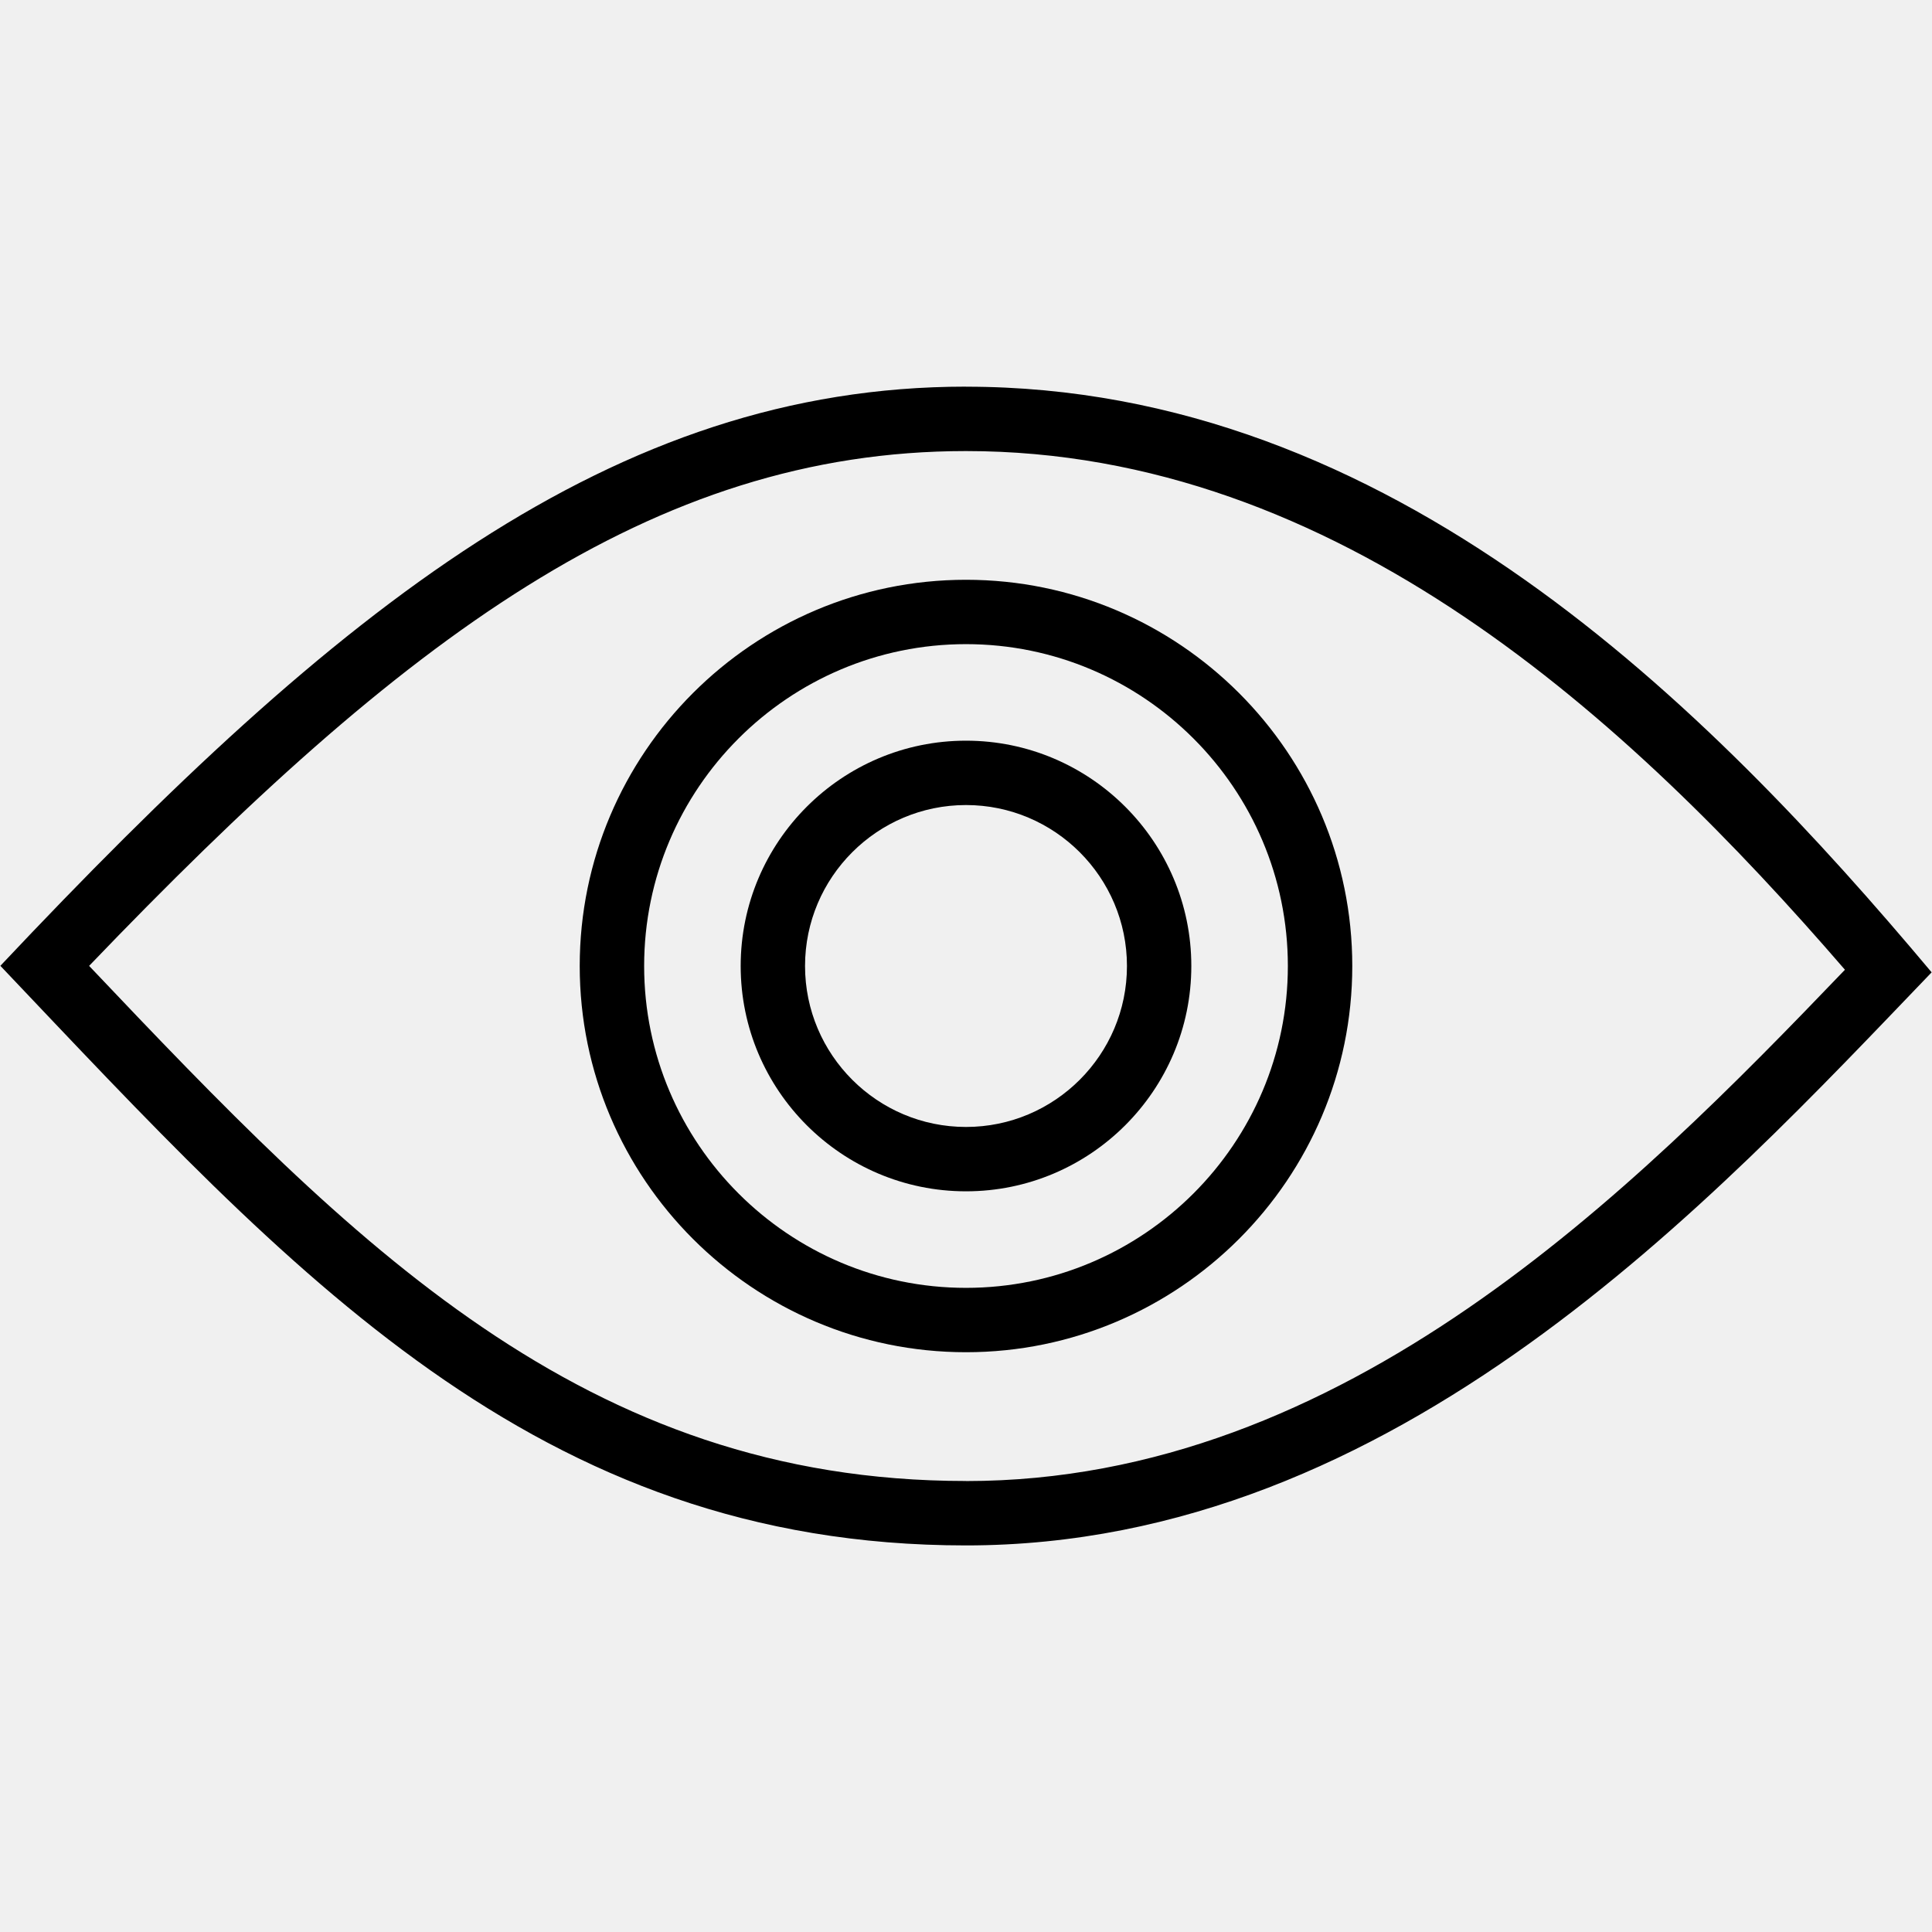
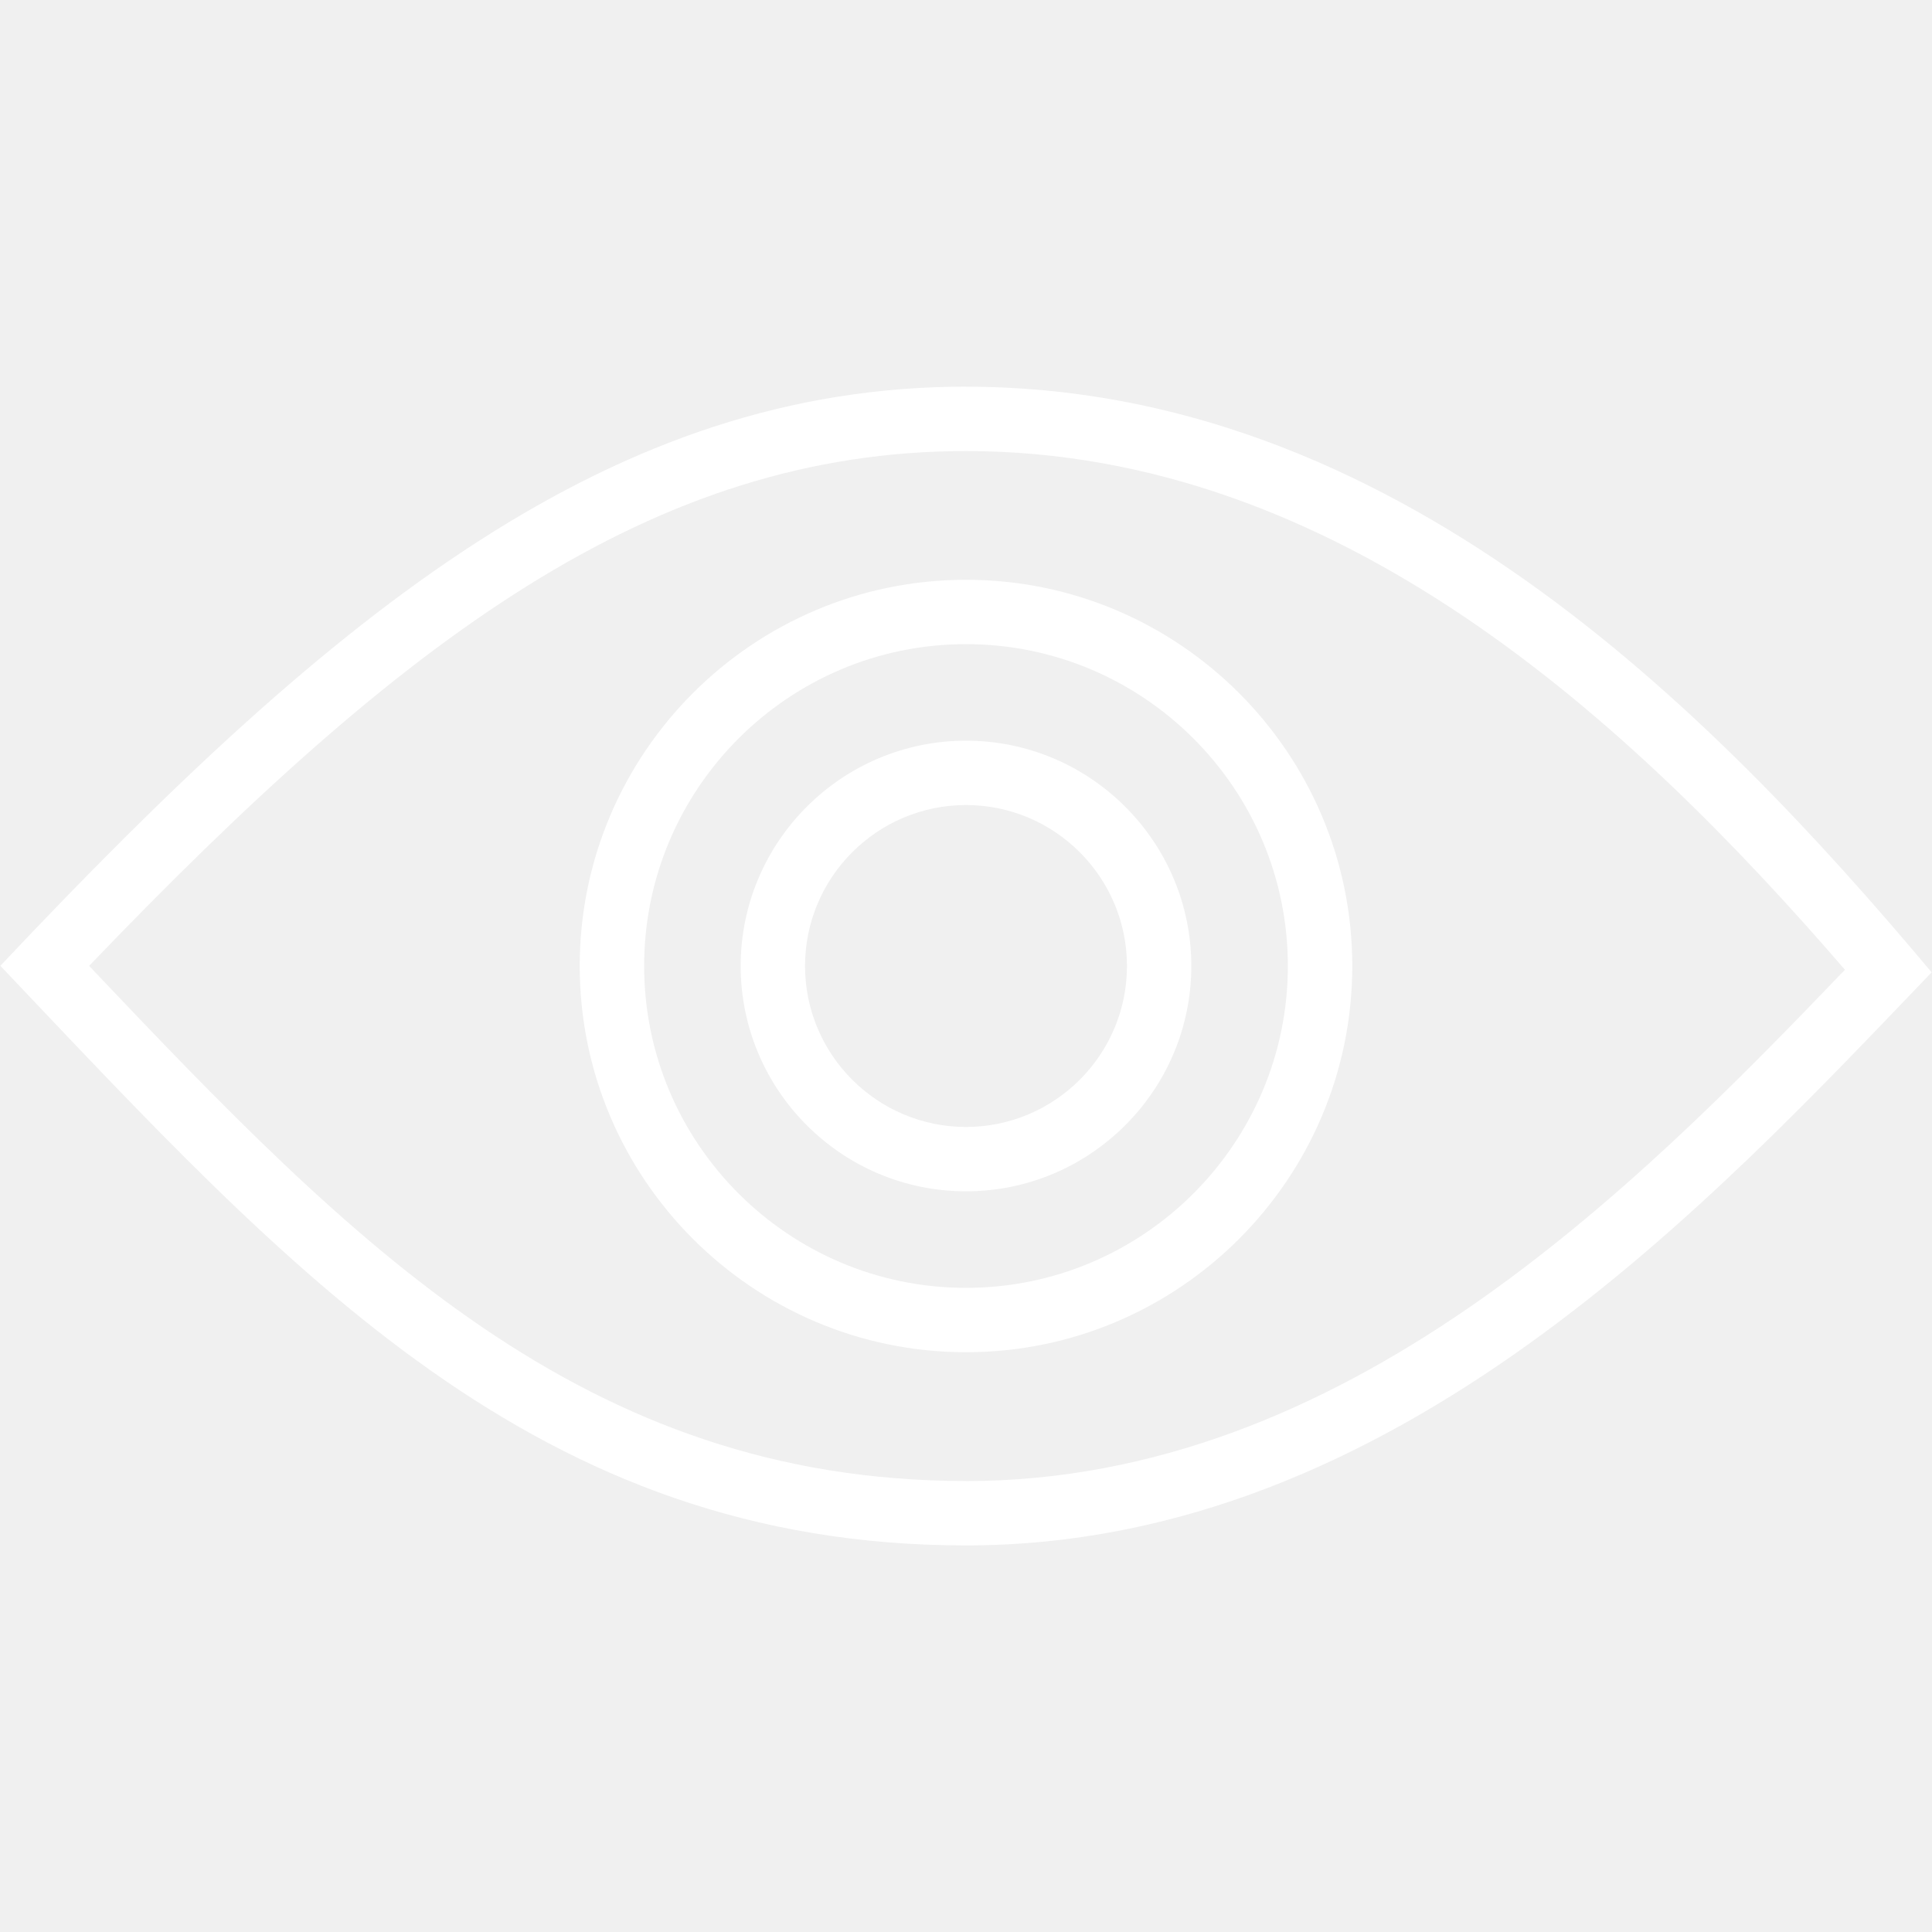
- <svg xmlns="http://www.w3.org/2000/svg" version="1.1" width="32" height="32" viewBox="0 0 32 32">
+ <svg xmlns="http://www.w3.org/2000/svg" fill="white" version="1.1" width="32" height="32" viewBox="0 0 32 32">
  <g id="icomoon-ignore">
</g>
-   <path d="M16 6.404c-5.847 0-10.404 3.66-15.994 9.593 4.816 5.073 8.857 9.6 15.994 9.6s12.382-5.73 15.994-9.492c-3.697-4.407-8.943-9.7-15.994-9.7zM16 24.53c-6.336 0-10.16-3.929-14.524-8.532 5.192-5.414 9.32-8.527 14.524-8.527 6.161 0 10.975 4.443 14.558 8.591-3.523 3.674-8.293 8.469-14.558 8.469z" fill="#000000" />
-   <path d="M16 9.603c-3.528 0-6.398 2.87-6.398 6.397s2.87 6.397 6.398 6.397 6.398-2.87 6.398-6.397-2.87-6.397-6.398-6.397zM16 21.331c-2.939 0-5.331-2.391-5.331-5.331s2.392-5.331 5.331-5.331 5.331 2.391 5.331 5.331c0 2.939-2.392 5.331-5.331 5.331z" fill="#000000" />
-   <path d="M16 12.268c-2.058 0-3.732 1.674-3.732 3.732s1.674 3.732 3.732 3.732c2.058 0 3.732-1.674 3.732-3.732s-1.674-3.732-3.732-3.732zM16 18.666c-1.47 0-2.666-1.196-2.666-2.666s1.196-2.666 2.666-2.666 2.666 1.196 2.666 2.666c0 1.47-1.196 2.666-2.666 2.666z" fill="#000000" />
+   <path d="M16 6.404c-5.847 0-10.404 3.66-15.994 9.593 4.816 5.073 8.857 9.6 15.994 9.6s12.382-5.73 15.994-9.492c-3.697-4.407-8.943-9.7-15.994-9.7zM16 24.53c-6.336 0-10.16-3.929-14.524-8.532 5.192-5.414 9.32-8.527 14.524-8.527 6.161 0 10.975 4.443 14.558 8.591-3.523 3.674-8.293 8.469-14.558 8.469z" />
+   <path d="M16 9.603c-3.528 0-6.398 2.87-6.398 6.397s2.87 6.397 6.398 6.397 6.398-2.87 6.398-6.397-2.87-6.397-6.398-6.397zM16 21.331c-2.939 0-5.331-2.391-5.331-5.331s2.392-5.331 5.331-5.331 5.331 2.391 5.331 5.331c0 2.939-2.392 5.331-5.331 5.331z" />
+   <path d="M16 12.268c-2.058 0-3.732 1.674-3.732 3.732s1.674 3.732 3.732 3.732c2.058 0 3.732-1.674 3.732-3.732s-1.674-3.732-3.732-3.732zM16 18.666c-1.47 0-2.666-1.196-2.666-2.666s1.196-2.666 2.666-2.666 2.666 1.196 2.666 2.666c0 1.47-1.196 2.666-2.666 2.666z" />
</svg>
